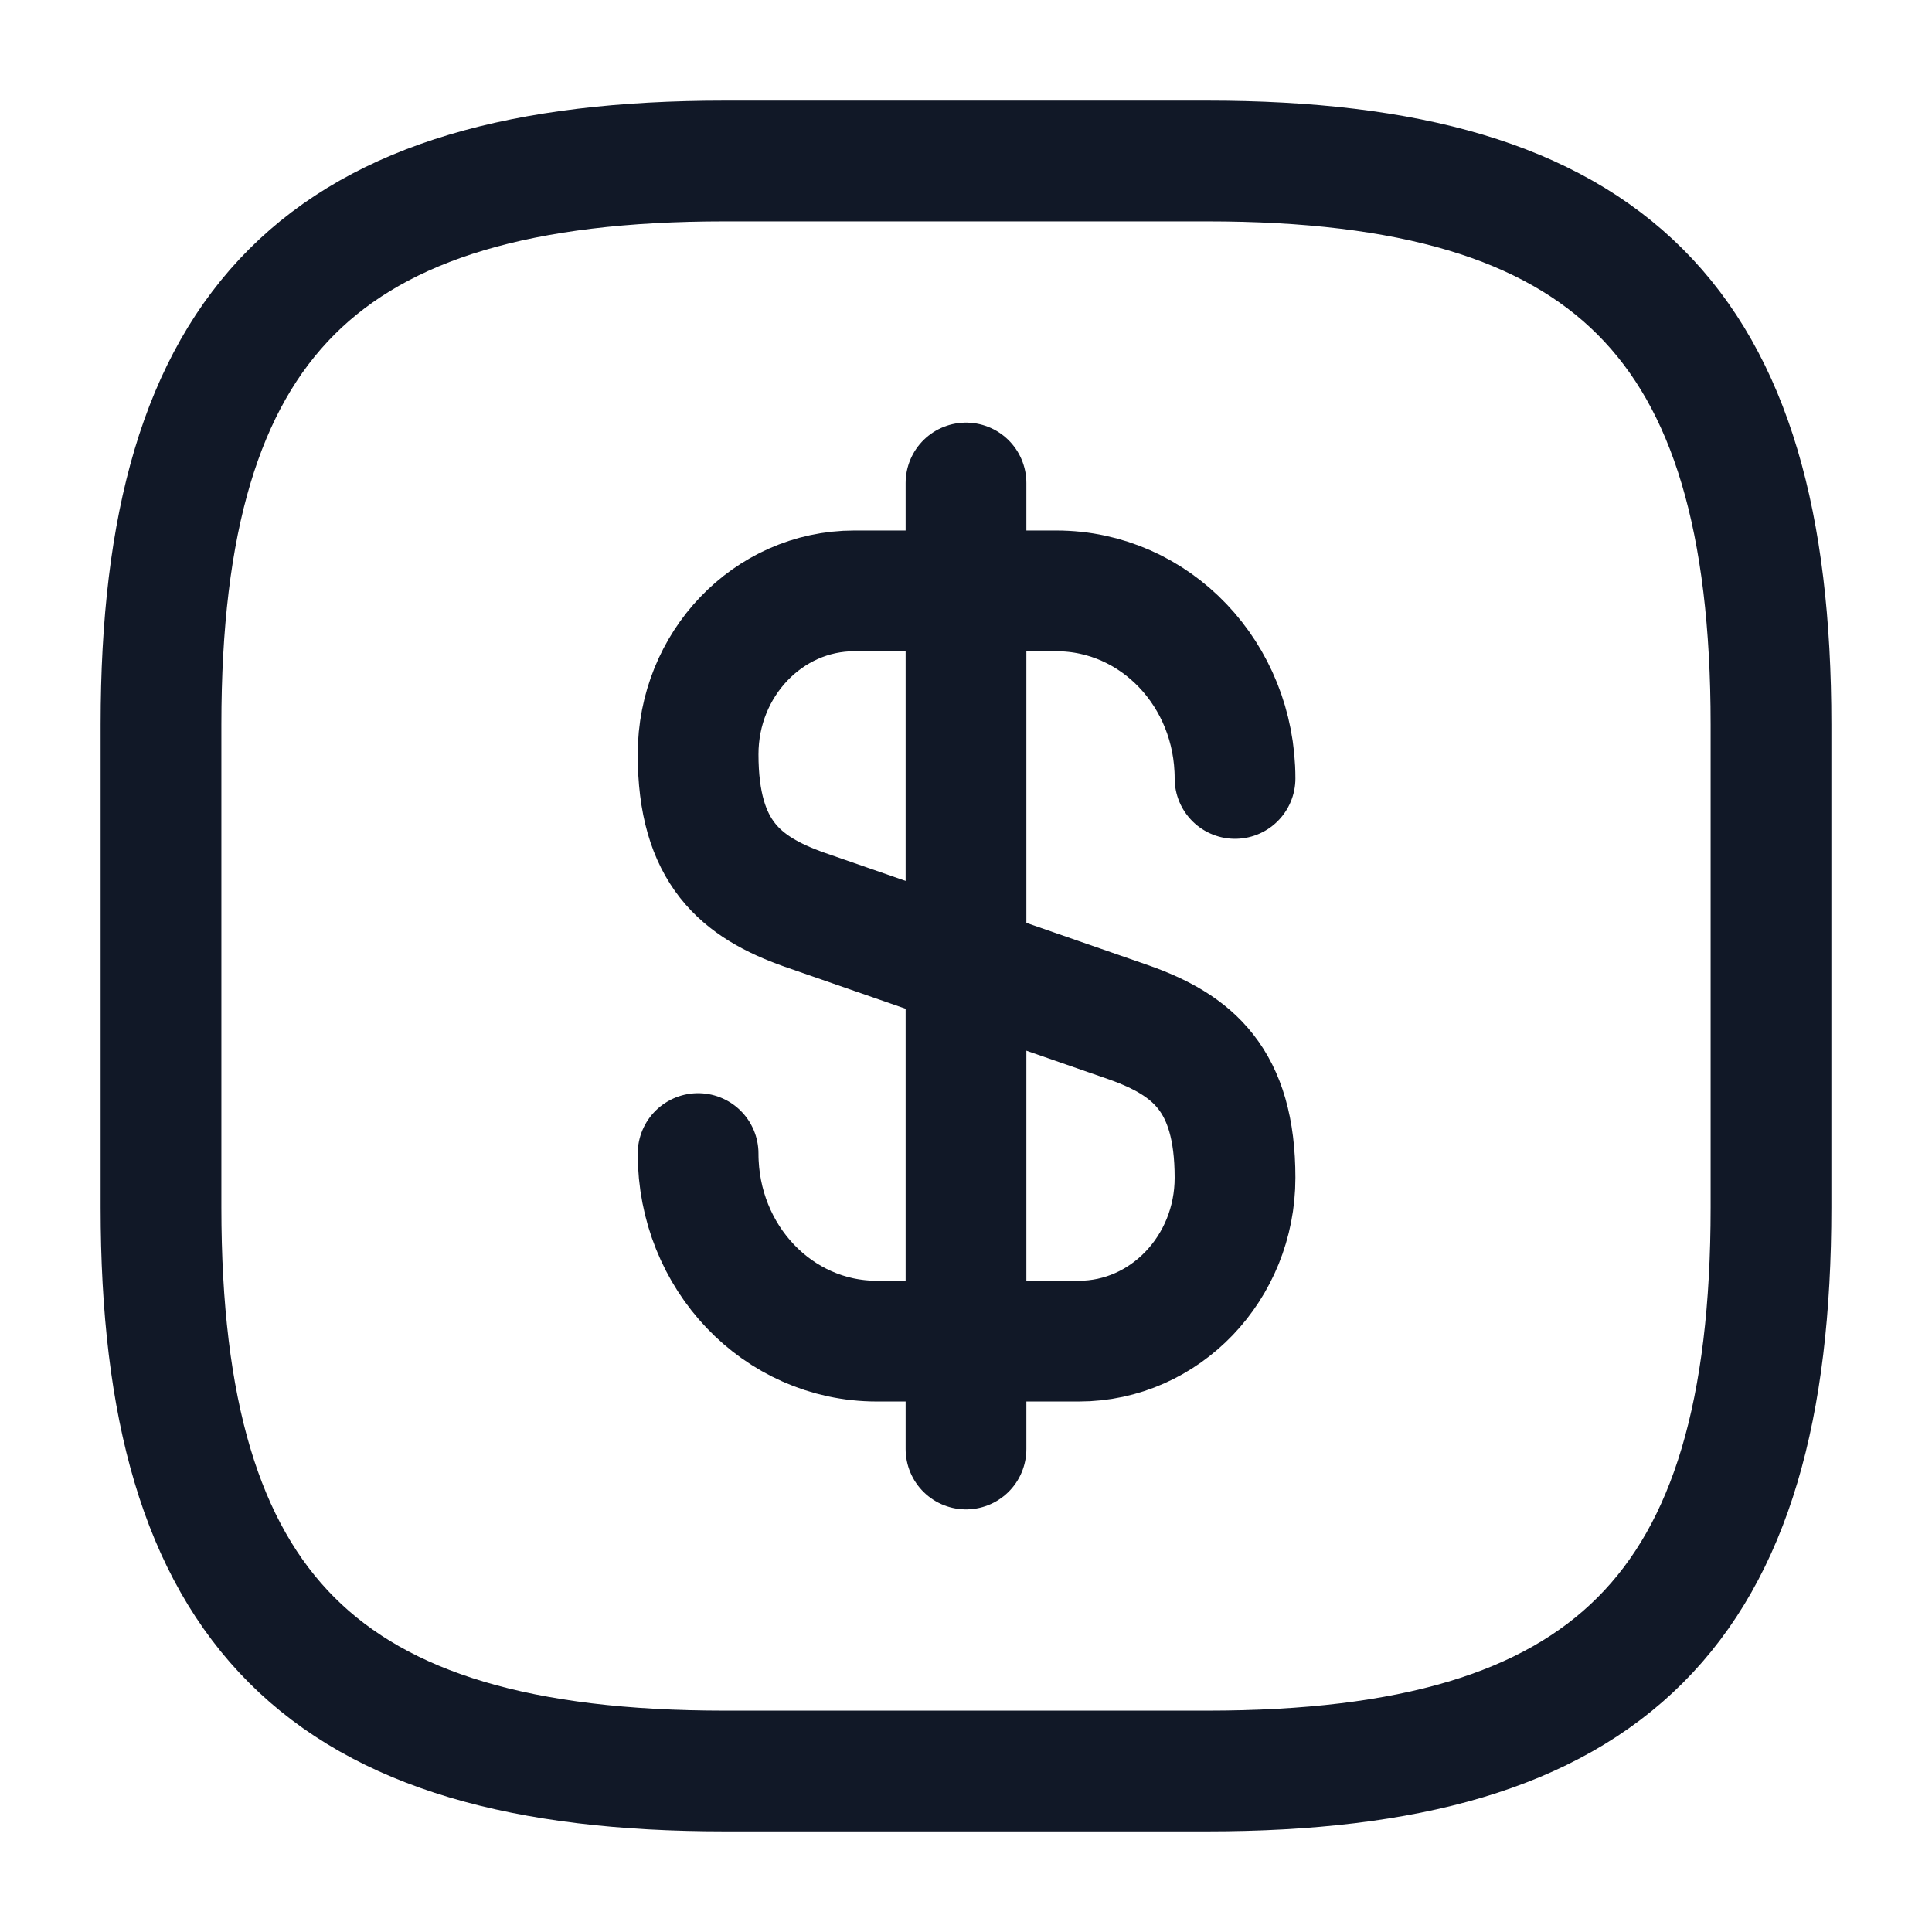
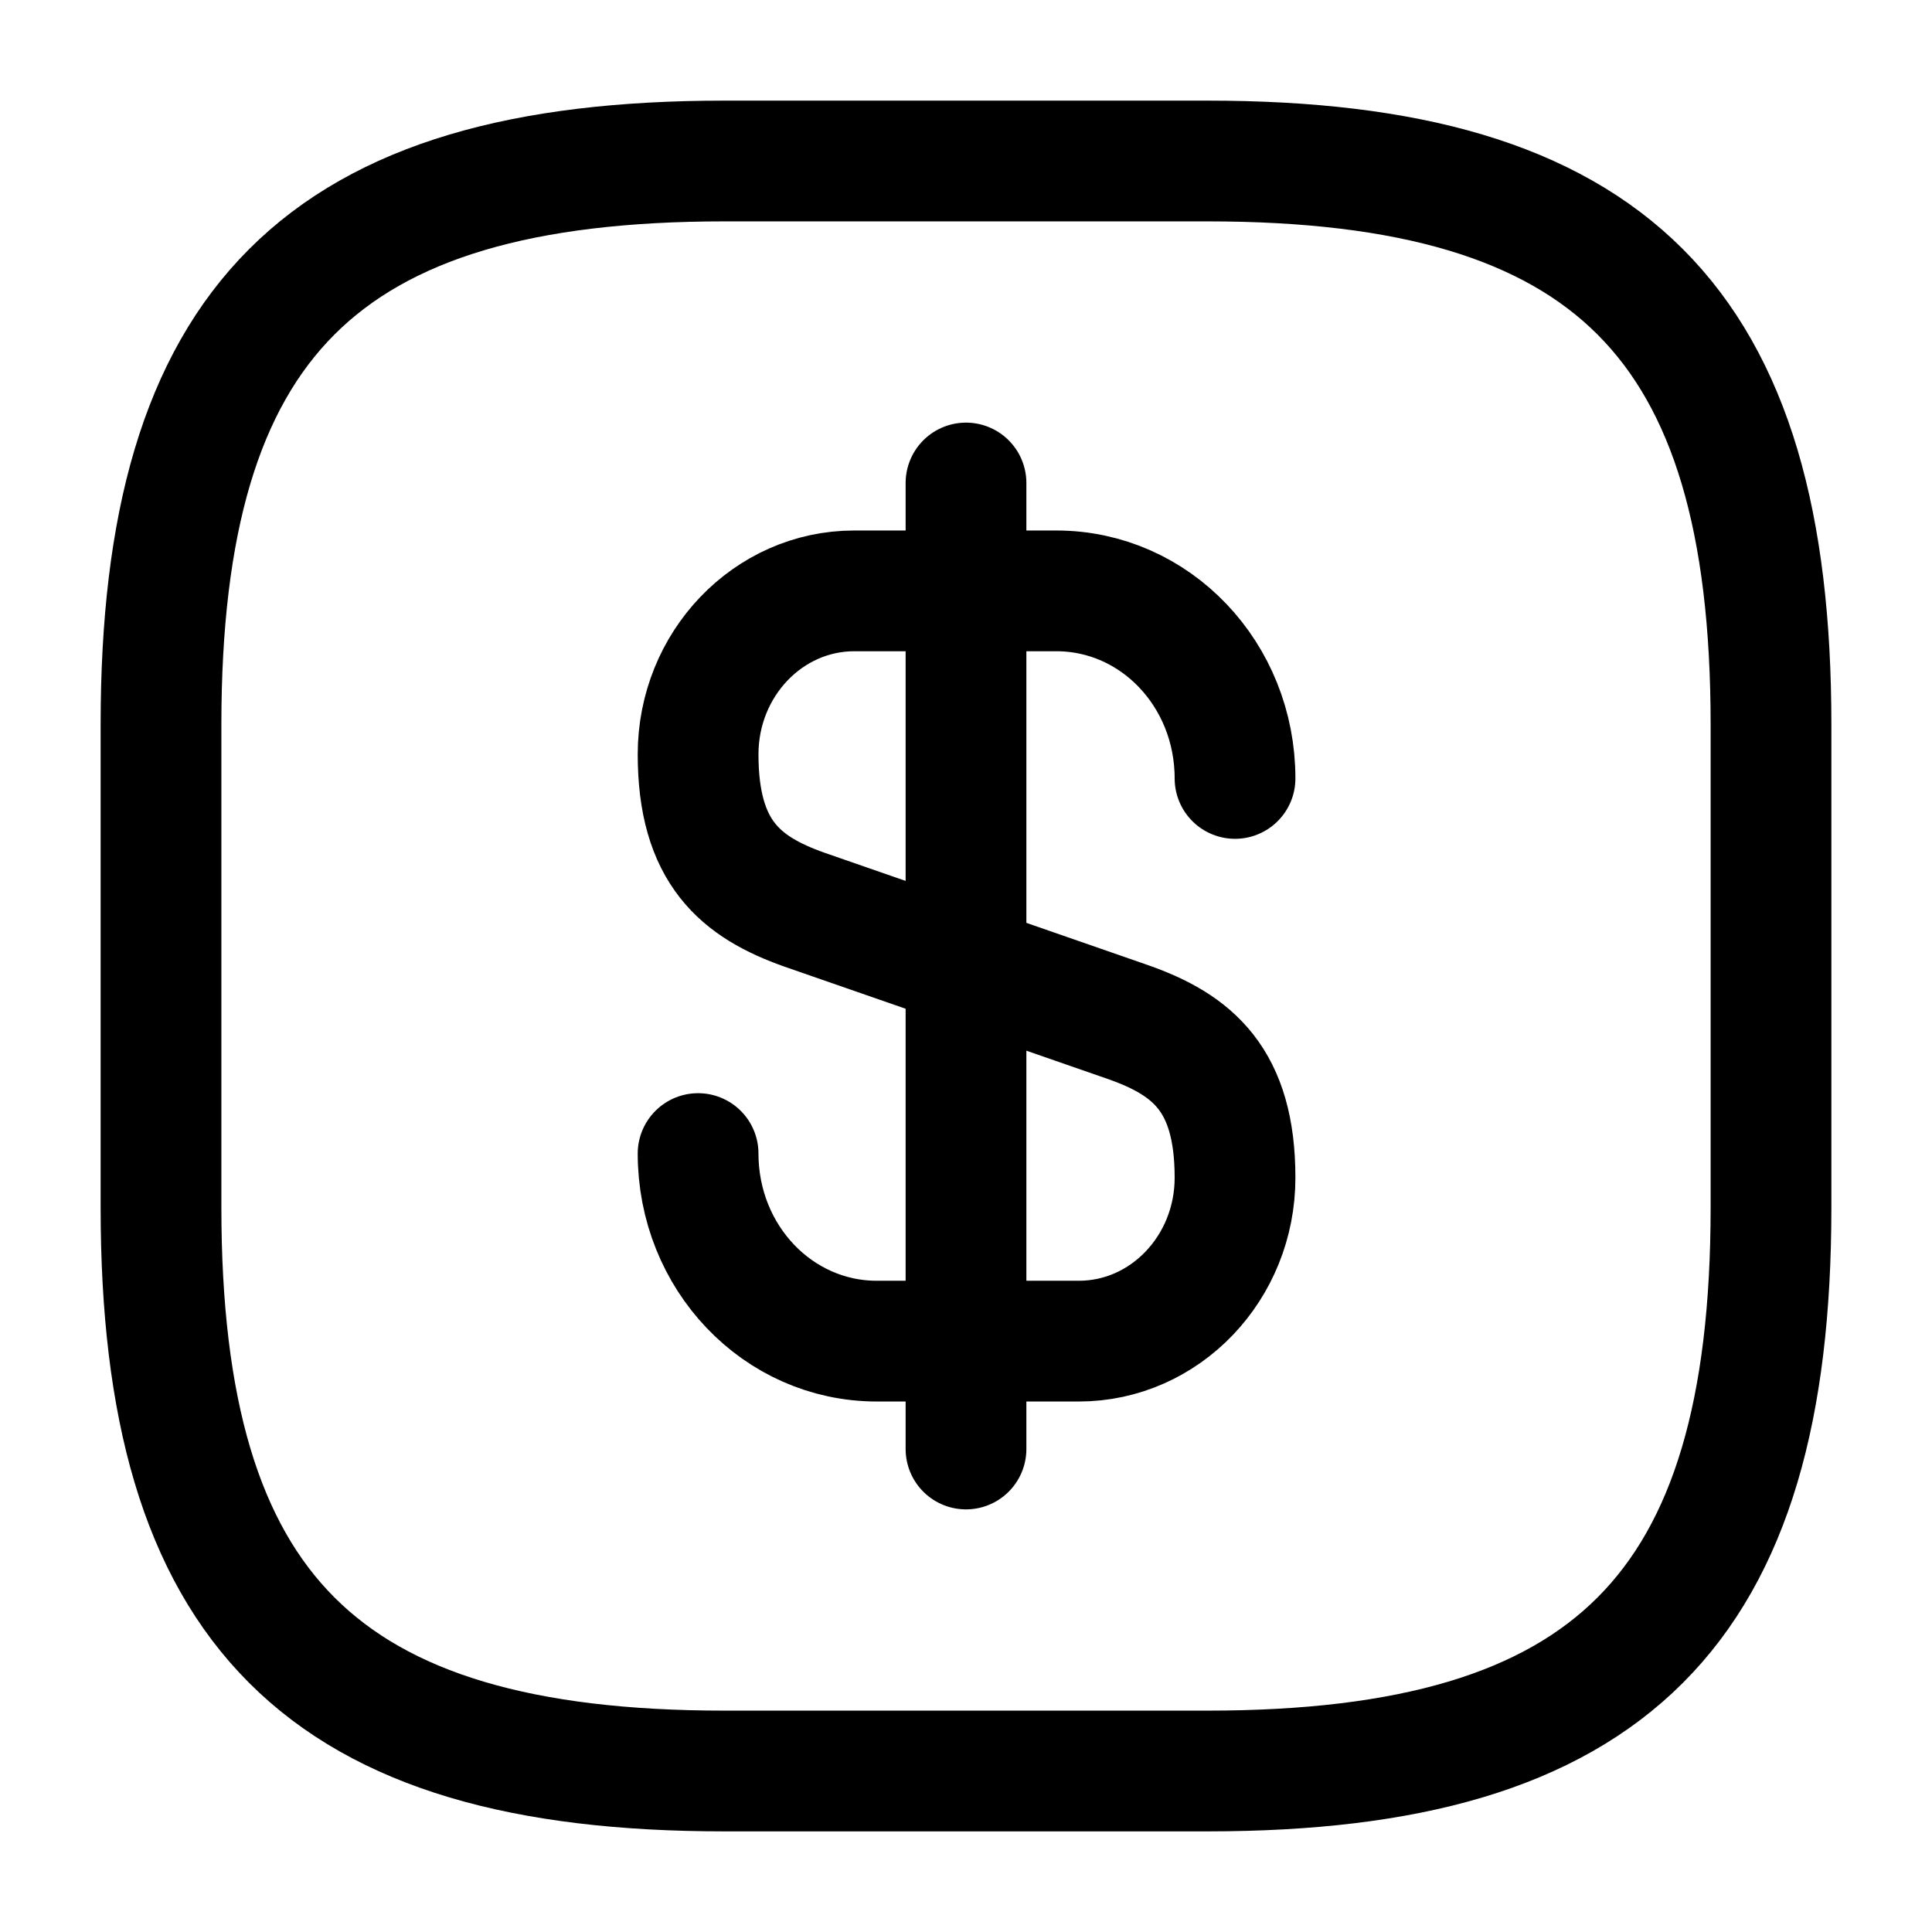
<svg xmlns="http://www.w3.org/2000/svg" width="24" height="24" viewBox="0 0 24 24" fill="none">
-   <path d="M8.672 14.33C8.672 15.62 9.662 16.66 10.892 16.66H13.402C14.472 16.66 15.342 15.75 15.342 14.63C15.342 13.41 14.812 12.98 14.022 12.7L9.992 11.3C9.202 11.02 8.672 10.59 8.672 9.37C8.672 8.25 9.542 7.34 10.612 7.34H13.122C14.352 7.34 15.342 8.38 15.342 9.67" stroke="#111827" stroke-width="1.5" stroke-linecap="round" stroke-linejoin="round" />
-   <path d="M12 6V18" stroke="#111827" stroke-width="1.5" stroke-linecap="round" stroke-linejoin="round" />
-   <path d="M15 22H9C4 22 2 20 2 15V9C2 4 4 2 9 2H15C20 2 22 4 22 9V15C22 20 20 22 15 22Z" stroke="#111827" stroke-width="1.5" stroke-linecap="round" stroke-linejoin="round" />
+   <path d="M8.672 14.33C8.672 15.62 9.662 16.66 10.892 16.66H13.402C14.472 16.66 15.342 15.75 15.342 14.63C15.342 13.41 14.812 12.98 14.022 12.7L9.992 11.3C9.202 11.02 8.672 10.59 8.672 9.37C8.672 8.25 9.542 7.34 10.612 7.34H13.122C14.352 7.34 15.342 8.38 15.342 9.67" stroke="currentColor" stroke-width="1.5" stroke-linecap="round" stroke-linejoin="round" />
+   <path d="M12 6V18" stroke="currentColor" stroke-width="1.5" stroke-linecap="round" stroke-linejoin="round" />
+   <path d="M15 22H9C4 22 2 20 2 15V9C2 4 4 2 9 2H15C20 2 22 4 22 9V15C22 20 20 22 15 22Z" stroke="currentColor" stroke-width="1.5" stroke-linecap="round" stroke-linejoin="round" />
</svg>
